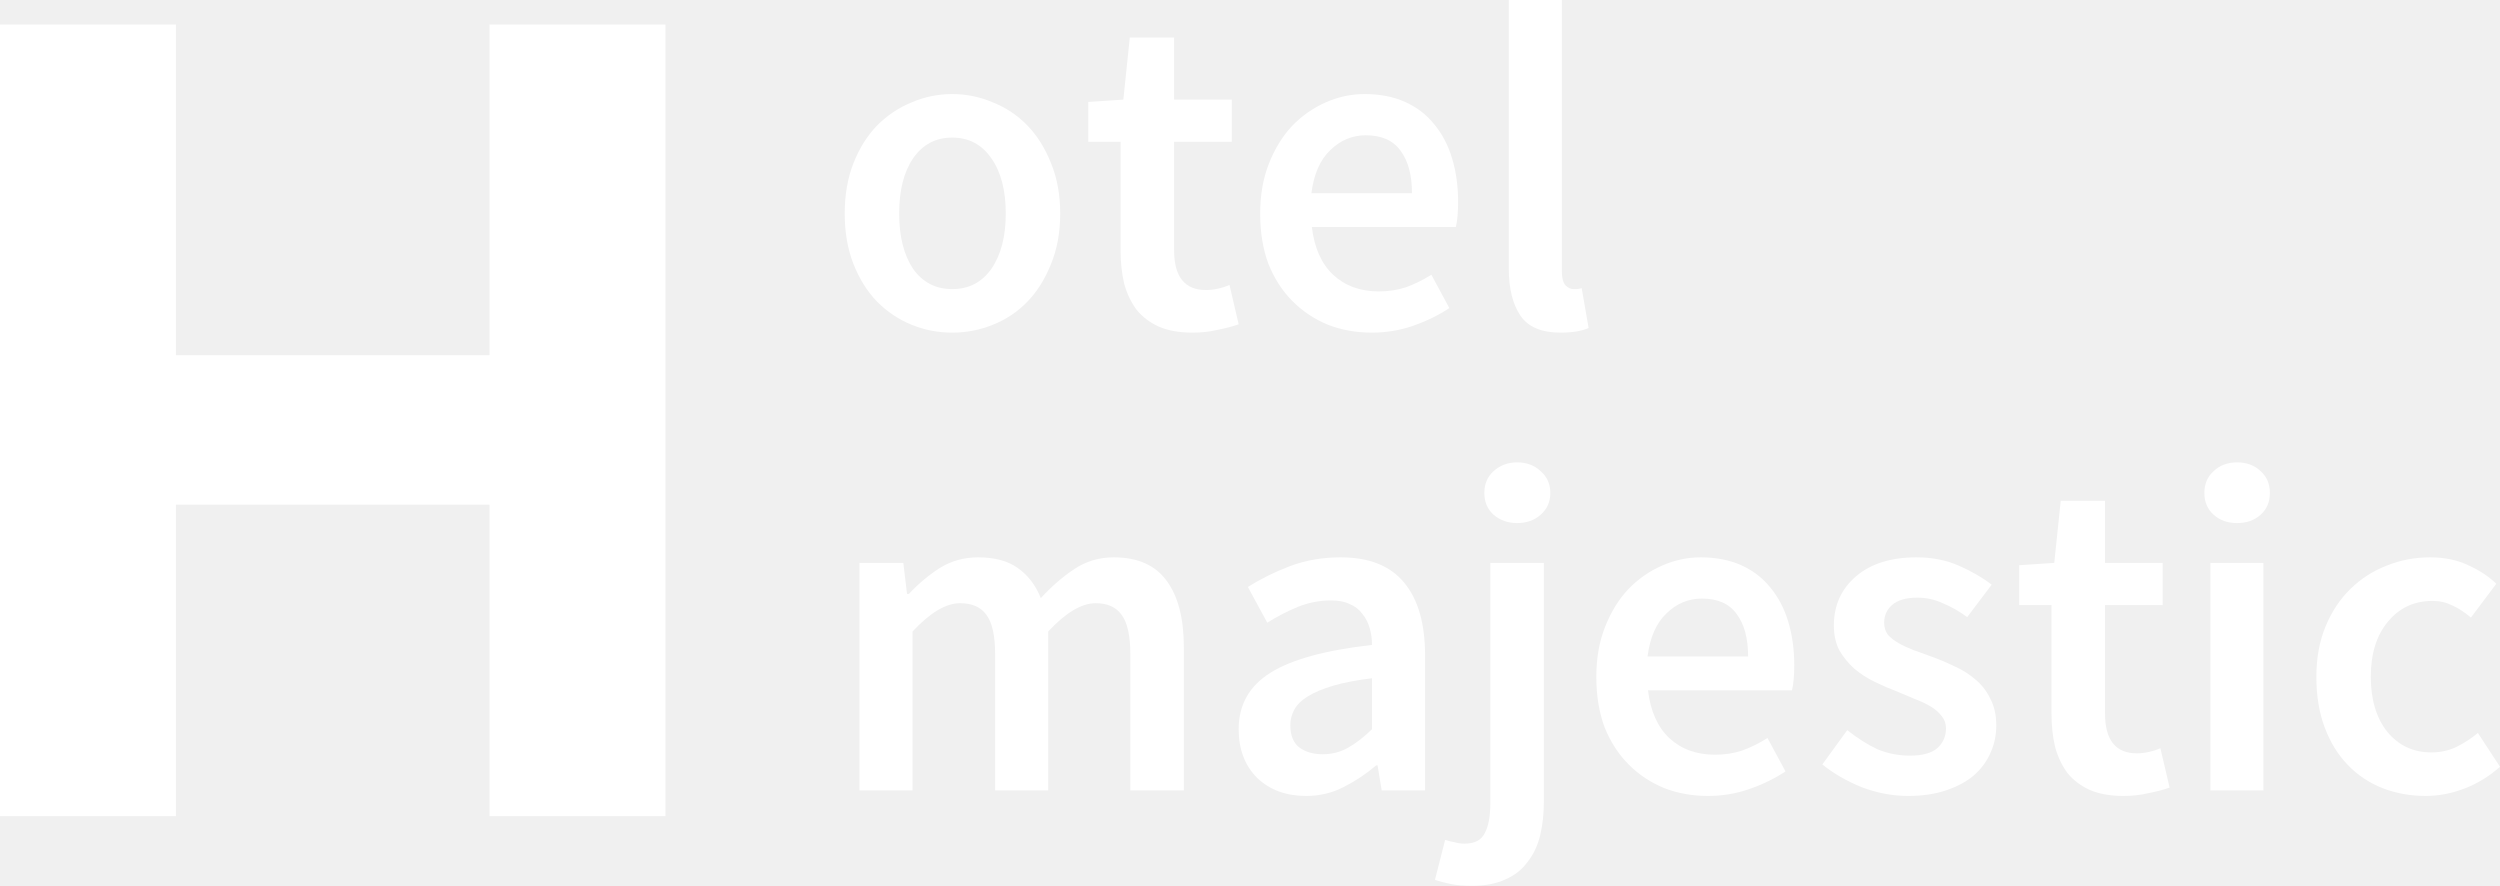
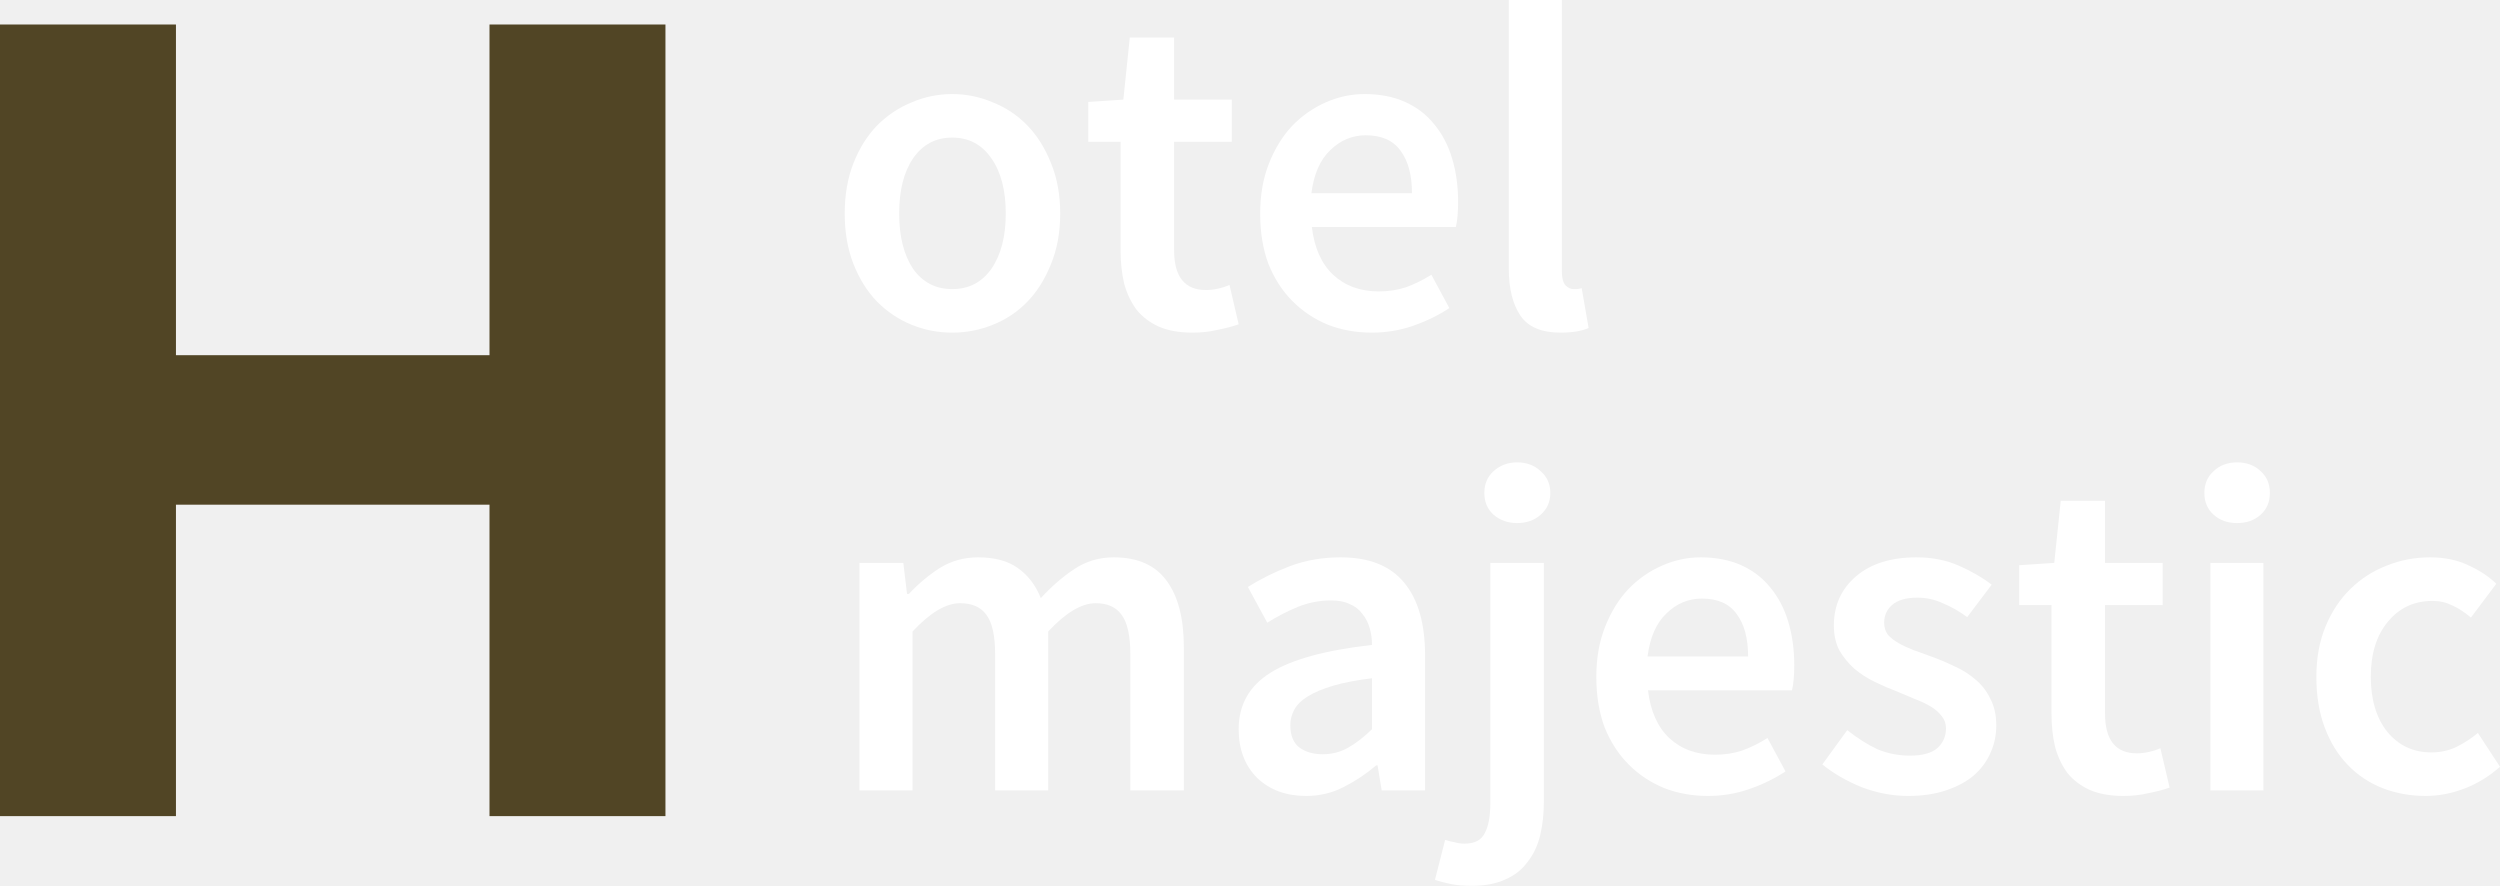
<svg xmlns="http://www.w3.org/2000/svg" width="127" height="45" viewBox="0 0 127 45" fill="none">
  <path d="M42.912 10.85C42.912 9.893 43.061 9.038 43.358 8.285C43.655 7.531 44.053 6.896 44.553 6.378C45.069 5.86 45.655 5.468 46.311 5.201C46.967 4.919 47.655 4.778 48.374 4.778C49.093 4.778 49.78 4.919 50.436 5.201C51.108 5.468 51.694 5.86 52.194 6.378C52.694 6.896 53.093 7.531 53.39 8.285C53.702 9.038 53.858 9.893 53.858 10.85C53.858 11.807 53.702 12.662 53.39 13.415C53.093 14.168 52.694 14.804 52.194 15.322C51.694 15.839 51.108 16.232 50.436 16.498C49.78 16.765 49.093 16.898 48.374 16.898C47.655 16.898 46.967 16.765 46.311 16.498C45.655 16.232 45.069 15.839 44.553 15.322C44.053 14.804 43.655 14.168 43.358 13.415C43.061 12.662 42.912 11.807 42.912 10.85ZM45.678 10.85C45.678 12.011 45.913 12.945 46.381 13.651C46.866 14.341 47.53 14.686 48.374 14.686C49.218 14.686 49.882 14.341 50.366 13.651C50.85 12.945 51.093 12.011 51.093 10.85C51.093 9.673 50.85 8.74 50.366 8.049C49.882 7.343 49.218 6.99 48.374 6.99C47.53 6.99 46.866 7.343 46.381 8.049C45.913 8.74 45.678 9.673 45.678 10.85Z" fill="white" />
  <path d="M56.925 7.202H55.284V5.178L57.066 5.06L57.394 1.906H59.644V5.06H62.574V7.202H59.644V12.709C59.644 14.059 60.183 14.733 61.261 14.733C61.465 14.733 61.668 14.71 61.871 14.663C62.09 14.616 62.285 14.553 62.457 14.474L62.925 16.475C62.613 16.585 62.254 16.679 61.847 16.757C61.457 16.852 61.035 16.898 60.582 16.898C59.91 16.898 59.339 16.797 58.87 16.593C58.417 16.389 58.042 16.106 57.745 15.745C57.464 15.369 57.253 14.929 57.112 14.427C56.987 13.909 56.925 13.337 56.925 12.709V7.202Z" fill="white" />
  <path d="M64.017 10.85C64.017 9.908 64.165 9.061 64.462 8.308C64.759 7.555 65.15 6.919 65.634 6.402C66.134 5.884 66.705 5.484 67.345 5.201C67.986 4.919 68.642 4.778 69.314 4.778C70.096 4.778 70.783 4.911 71.377 5.178C71.971 5.445 72.463 5.821 72.854 6.308C73.26 6.794 73.565 7.374 73.768 8.049C73.971 8.724 74.072 9.461 74.072 10.261C74.072 10.795 74.033 11.219 73.955 11.532H66.642C66.767 12.584 67.126 13.392 67.72 13.957C68.33 14.521 69.103 14.804 70.041 14.804C70.541 14.804 71.002 14.733 71.424 14.592C71.861 14.435 72.291 14.223 72.713 13.957L73.627 15.651C73.08 16.012 72.471 16.31 71.799 16.546C71.127 16.781 70.424 16.898 69.689 16.898C68.892 16.898 68.15 16.765 67.463 16.498C66.775 16.216 66.173 15.816 65.658 15.298C65.142 14.78 64.736 14.153 64.439 13.415C64.157 12.662 64.017 11.807 64.017 10.85ZM71.728 9.814C71.728 8.889 71.533 8.167 71.142 7.649C70.767 7.131 70.181 6.872 69.385 6.872C68.697 6.872 68.095 7.123 67.58 7.626C67.064 8.112 66.744 8.842 66.619 9.814H71.728Z" fill="white" />
  <path d="M76.647 0H79.342V13.792C79.342 14.121 79.405 14.357 79.53 14.498C79.655 14.623 79.788 14.686 79.928 14.686C79.991 14.686 80.046 14.686 80.093 14.686C80.155 14.686 80.241 14.671 80.35 14.639L80.702 16.663C80.343 16.82 79.866 16.898 79.272 16.898C78.303 16.898 77.624 16.608 77.233 16.028C76.842 15.447 76.647 14.655 76.647 13.651V0Z" fill="white" />
  <path d="M43.662 28.596H45.889L46.077 30.173H46.17C46.655 29.655 47.178 29.215 47.741 28.855C48.319 28.494 48.968 28.313 49.686 28.313C50.53 28.313 51.202 28.494 51.702 28.855C52.218 29.215 52.608 29.725 52.874 30.384C53.421 29.788 53.991 29.294 54.585 28.902C55.179 28.509 55.843 28.313 56.578 28.313C57.796 28.313 58.695 28.713 59.273 29.514C59.851 30.298 60.14 31.428 60.14 32.903V40.152H57.421V33.256C57.421 32.299 57.273 31.624 56.976 31.232C56.695 30.839 56.257 30.643 55.663 30.643C54.944 30.643 54.14 31.122 53.249 32.079V40.152H50.553V33.256C50.553 32.299 50.405 31.624 50.108 31.232C49.827 30.839 49.382 30.643 48.772 30.643C48.053 30.643 47.249 31.122 46.358 32.079V40.152H43.662V28.596Z" fill="white" />
  <path d="M62.924 37.045C62.924 35.805 63.463 34.848 64.541 34.174C65.62 33.499 67.339 33.028 69.698 32.761C69.698 32.463 69.659 32.181 69.581 31.914C69.503 31.632 69.378 31.389 69.206 31.185C69.05 30.965 68.839 30.8 68.573 30.69C68.323 30.565 68.003 30.502 67.612 30.502C67.034 30.502 66.471 30.612 65.924 30.832C65.393 31.051 64.877 31.318 64.377 31.632L63.393 29.82C64.034 29.412 64.745 29.059 65.526 28.761C66.323 28.462 67.182 28.313 68.104 28.313C69.558 28.313 70.636 28.745 71.339 29.608C72.042 30.455 72.394 31.687 72.394 33.303V40.152H70.19L69.98 38.881H69.909C69.394 39.32 68.839 39.689 68.245 39.987C67.667 40.285 67.034 40.434 66.346 40.434C65.331 40.434 64.502 40.128 63.862 39.516C63.237 38.889 62.924 38.065 62.924 37.045ZM65.549 36.833C65.549 37.351 65.698 37.727 65.995 37.963C66.307 38.198 66.706 38.316 67.19 38.316C67.659 38.316 68.089 38.206 68.479 37.986C68.87 37.767 69.276 37.453 69.698 37.045V34.456C68.917 34.55 68.261 34.676 67.729 34.833C67.198 34.989 66.768 35.17 66.44 35.374C66.128 35.562 65.901 35.782 65.76 36.033C65.62 36.284 65.549 36.551 65.549 36.833Z" fill="white" />
  <path d="M75.709 28.596H78.428V40.74C78.428 41.352 78.365 41.917 78.24 42.435C78.115 42.952 77.904 43.4 77.608 43.776C77.326 44.168 76.951 44.467 76.482 44.67C76.014 44.89 75.443 45 74.771 45C74.35 45 73.99 44.969 73.693 44.906C73.381 44.843 73.115 44.773 72.896 44.694L73.412 42.67C73.568 42.717 73.732 42.756 73.904 42.788C74.06 42.835 74.225 42.858 74.396 42.858C74.912 42.858 75.256 42.678 75.428 42.317C75.615 41.972 75.709 41.462 75.709 40.787V28.596ZM77.068 26.572C76.6 26.572 76.201 26.43 75.873 26.148C75.561 25.866 75.404 25.497 75.404 25.042C75.404 24.587 75.561 24.218 75.873 23.936C76.201 23.638 76.6 23.488 77.068 23.488C77.553 23.488 77.951 23.638 78.264 23.936C78.592 24.218 78.756 24.587 78.756 25.042C78.756 25.497 78.592 25.866 78.264 26.148C77.951 26.43 77.553 26.572 77.068 26.572Z" fill="white" />
  <path d="M81.093 34.386C81.093 33.444 81.241 32.597 81.538 31.844C81.835 31.09 82.226 30.455 82.71 29.937C83.21 29.419 83.781 29.019 84.421 28.737C85.062 28.454 85.718 28.313 86.39 28.313C87.171 28.313 87.859 28.447 88.453 28.713C89.047 28.98 89.539 29.357 89.93 29.843C90.336 30.329 90.641 30.91 90.844 31.585C91.047 32.259 91.148 32.997 91.148 33.797C91.148 34.331 91.109 34.754 91.031 35.068H83.718C83.843 36.119 84.203 36.927 84.796 37.492C85.406 38.057 86.179 38.339 87.117 38.339C87.617 38.339 88.078 38.269 88.5 38.128C88.937 37.971 89.367 37.759 89.789 37.492L90.703 39.187C90.156 39.548 89.547 39.846 88.875 40.081C88.203 40.316 87.5 40.434 86.765 40.434C85.968 40.434 85.226 40.301 84.538 40.034C83.851 39.752 83.249 39.352 82.734 38.834C82.218 38.316 81.812 37.688 81.515 36.951C81.234 36.198 81.093 35.343 81.093 34.386ZM88.804 33.35C88.804 32.424 88.609 31.702 88.218 31.185C87.843 30.667 87.257 30.408 86.46 30.408C85.773 30.408 85.171 30.659 84.656 31.161C84.14 31.648 83.82 32.377 83.695 33.35H88.804Z" fill="white" />
  <path d="M93.84 37.092C94.356 37.5 94.864 37.822 95.364 38.057C95.879 38.277 96.434 38.386 97.028 38.386C97.653 38.386 98.114 38.261 98.411 38.01C98.708 37.743 98.856 37.406 98.856 36.998C98.856 36.763 98.786 36.559 98.645 36.386C98.504 36.198 98.317 36.033 98.083 35.892C97.848 35.751 97.582 35.625 97.286 35.515C96.989 35.39 96.692 35.264 96.395 35.139C96.02 34.997 95.637 34.833 95.246 34.644C94.856 34.456 94.504 34.229 94.192 33.962C93.895 33.695 93.645 33.389 93.442 33.044C93.254 32.683 93.16 32.259 93.16 31.773C93.16 30.753 93.535 29.922 94.285 29.278C95.035 28.635 96.059 28.313 97.356 28.313C98.153 28.313 98.872 28.454 99.512 28.737C100.153 29.019 100.708 29.341 101.177 29.702L99.934 31.349C99.528 31.051 99.114 30.816 98.692 30.643C98.286 30.455 97.856 30.361 97.403 30.361C96.825 30.361 96.395 30.486 96.114 30.737C95.848 30.973 95.715 31.271 95.715 31.632C95.715 31.867 95.778 32.071 95.903 32.244C96.043 32.401 96.223 32.542 96.442 32.667C96.661 32.793 96.911 32.911 97.192 33.02C97.489 33.13 97.793 33.24 98.106 33.35C98.497 33.491 98.887 33.656 99.278 33.844C99.669 34.017 100.02 34.236 100.333 34.503C100.661 34.77 100.919 35.099 101.106 35.492C101.309 35.868 101.411 36.323 101.411 36.857C101.411 37.359 101.309 37.83 101.106 38.269C100.919 38.693 100.637 39.069 100.262 39.398C99.887 39.712 99.419 39.963 98.856 40.152C98.293 40.34 97.653 40.434 96.934 40.434C96.137 40.434 95.348 40.285 94.567 39.987C93.801 39.673 93.137 39.289 92.574 38.834L93.84 37.092Z" fill="white" />
  <path d="M104.216 30.737H102.575V28.713L104.356 28.596L104.685 25.442H106.935V28.596H109.865V30.737H106.935V36.245C106.935 37.594 107.474 38.269 108.552 38.269C108.755 38.269 108.958 38.245 109.162 38.198C109.38 38.151 109.576 38.088 109.748 38.01L110.216 40.011C109.904 40.12 109.544 40.214 109.138 40.293C108.747 40.387 108.326 40.434 107.872 40.434C107.2 40.434 106.63 40.332 106.161 40.128C105.708 39.924 105.333 39.642 105.036 39.281C104.755 38.904 104.544 38.465 104.403 37.963C104.278 37.445 104.216 36.872 104.216 36.245V30.737Z" fill="white" />
  <path d="M113.646 26.572C113.162 26.572 112.763 26.43 112.451 26.148C112.138 25.866 111.982 25.497 111.982 25.042C111.982 24.587 112.138 24.218 112.451 23.936C112.763 23.638 113.162 23.488 113.646 23.488C114.131 23.488 114.529 23.638 114.842 23.936C115.154 24.218 115.31 24.587 115.31 25.042C115.31 25.497 115.154 25.866 114.842 26.148C114.529 26.43 114.131 26.572 113.646 26.572ZM112.287 28.596H114.982V40.152H112.287V28.596Z" fill="white" />
  <path d="M117.671 34.386C117.671 33.428 117.827 32.573 118.14 31.82C118.452 31.067 118.874 30.431 119.406 29.914C119.937 29.396 120.546 29.004 121.234 28.737C121.937 28.454 122.672 28.313 123.437 28.313C124.187 28.313 124.836 28.447 125.383 28.713C125.945 28.964 126.422 29.278 126.812 29.655L125.523 31.373C125.211 31.106 124.898 30.902 124.586 30.761C124.273 30.604 123.937 30.526 123.578 30.526C122.64 30.526 121.882 30.879 121.304 31.585C120.726 32.275 120.437 33.209 120.437 34.386C120.437 35.547 120.718 36.48 121.281 37.186C121.859 37.877 122.601 38.222 123.508 38.222C123.976 38.222 124.406 38.128 124.797 37.939C125.203 37.735 125.562 37.5 125.875 37.233L127 38.951C126.453 39.438 125.851 39.806 125.195 40.057C124.539 40.309 123.883 40.434 123.226 40.434C122.445 40.434 121.711 40.301 121.023 40.034C120.351 39.767 119.765 39.375 119.265 38.857C118.765 38.339 118.374 37.704 118.093 36.951C117.812 36.198 117.671 35.343 117.671 34.386Z" fill="white" />
-   <path d="M24.867 1.245H33.805V41.459H24.867V25.638H8.938V41.459H0V1.245H8.938V18.044H24.867V1.245Z" fill="white" />
+   <path d="M24.867 1.245H33.805V41.459H24.867V25.638H8.938V41.459H0V1.245H8.938V18.044H24.867V1.245Z" fill="#514525" />
</svg>
